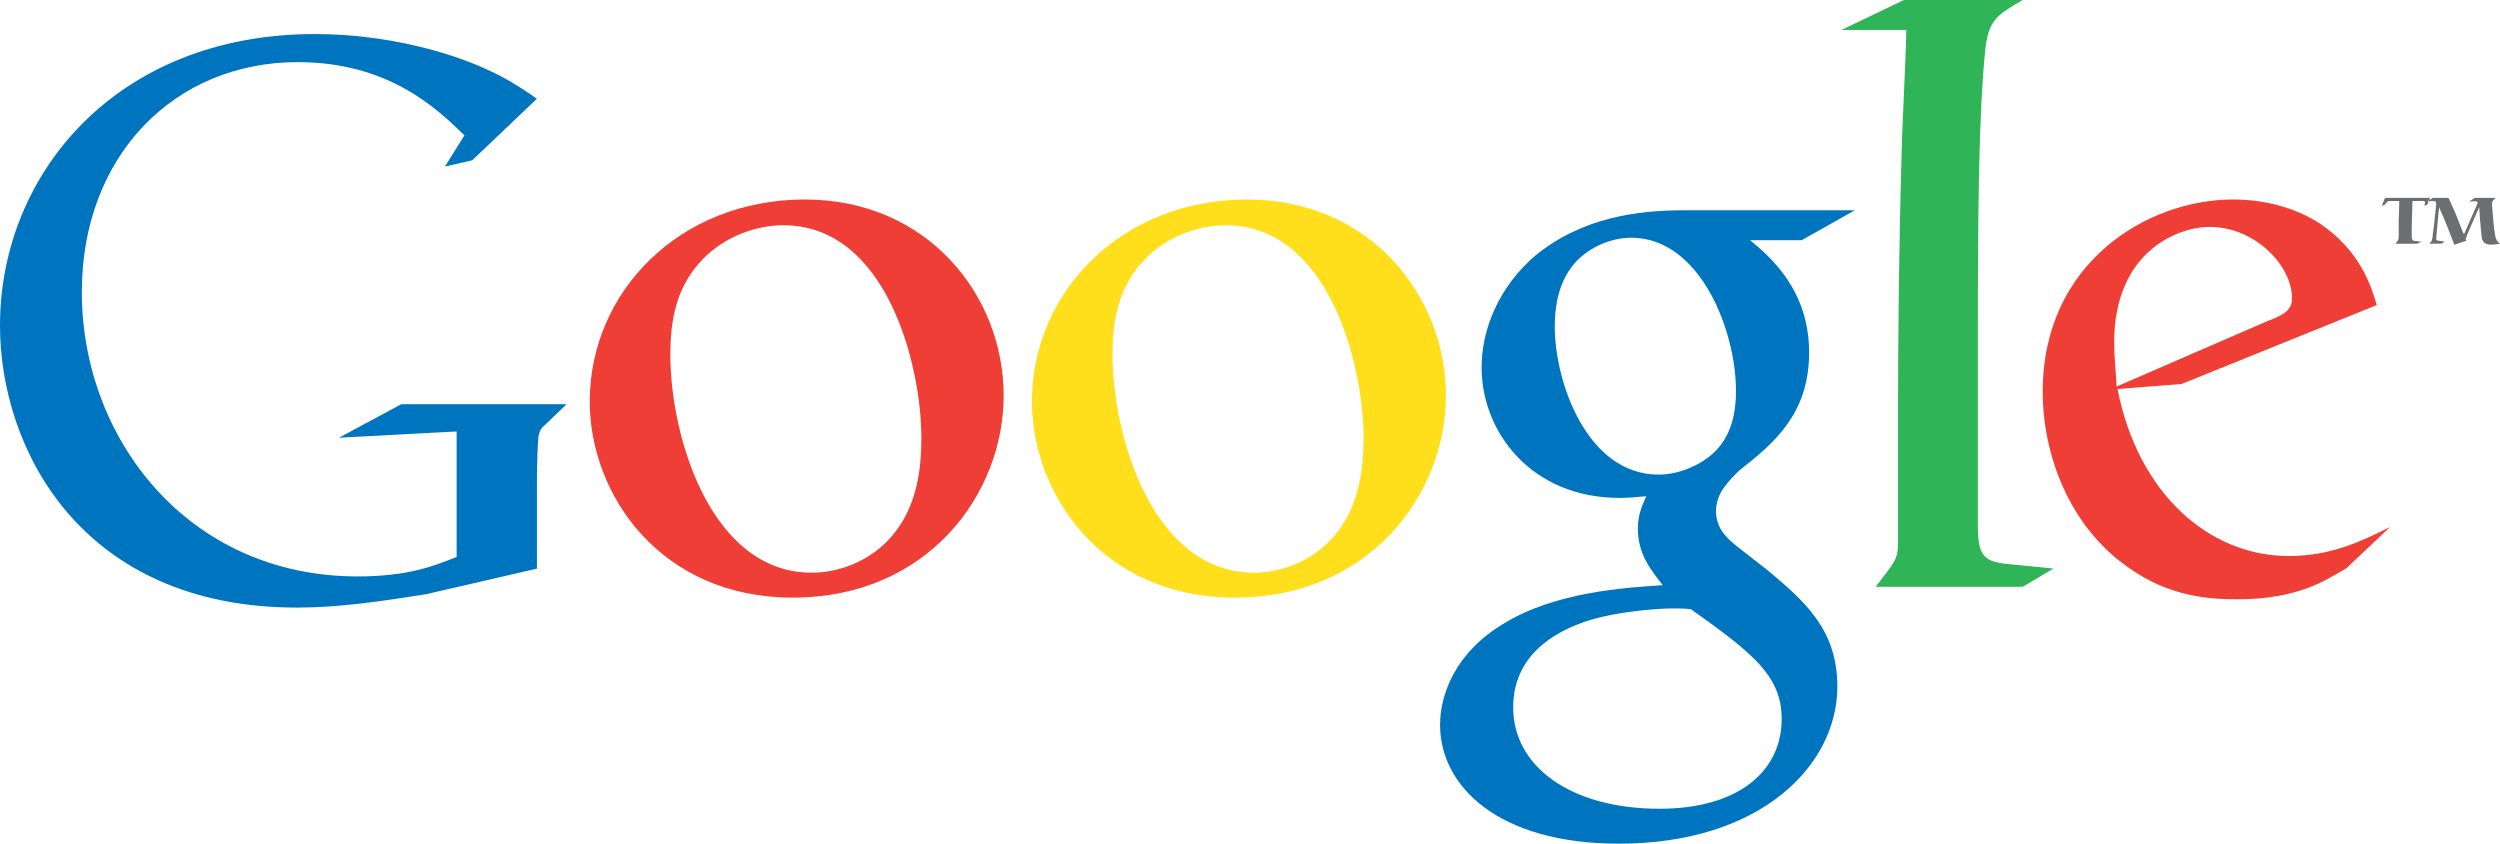
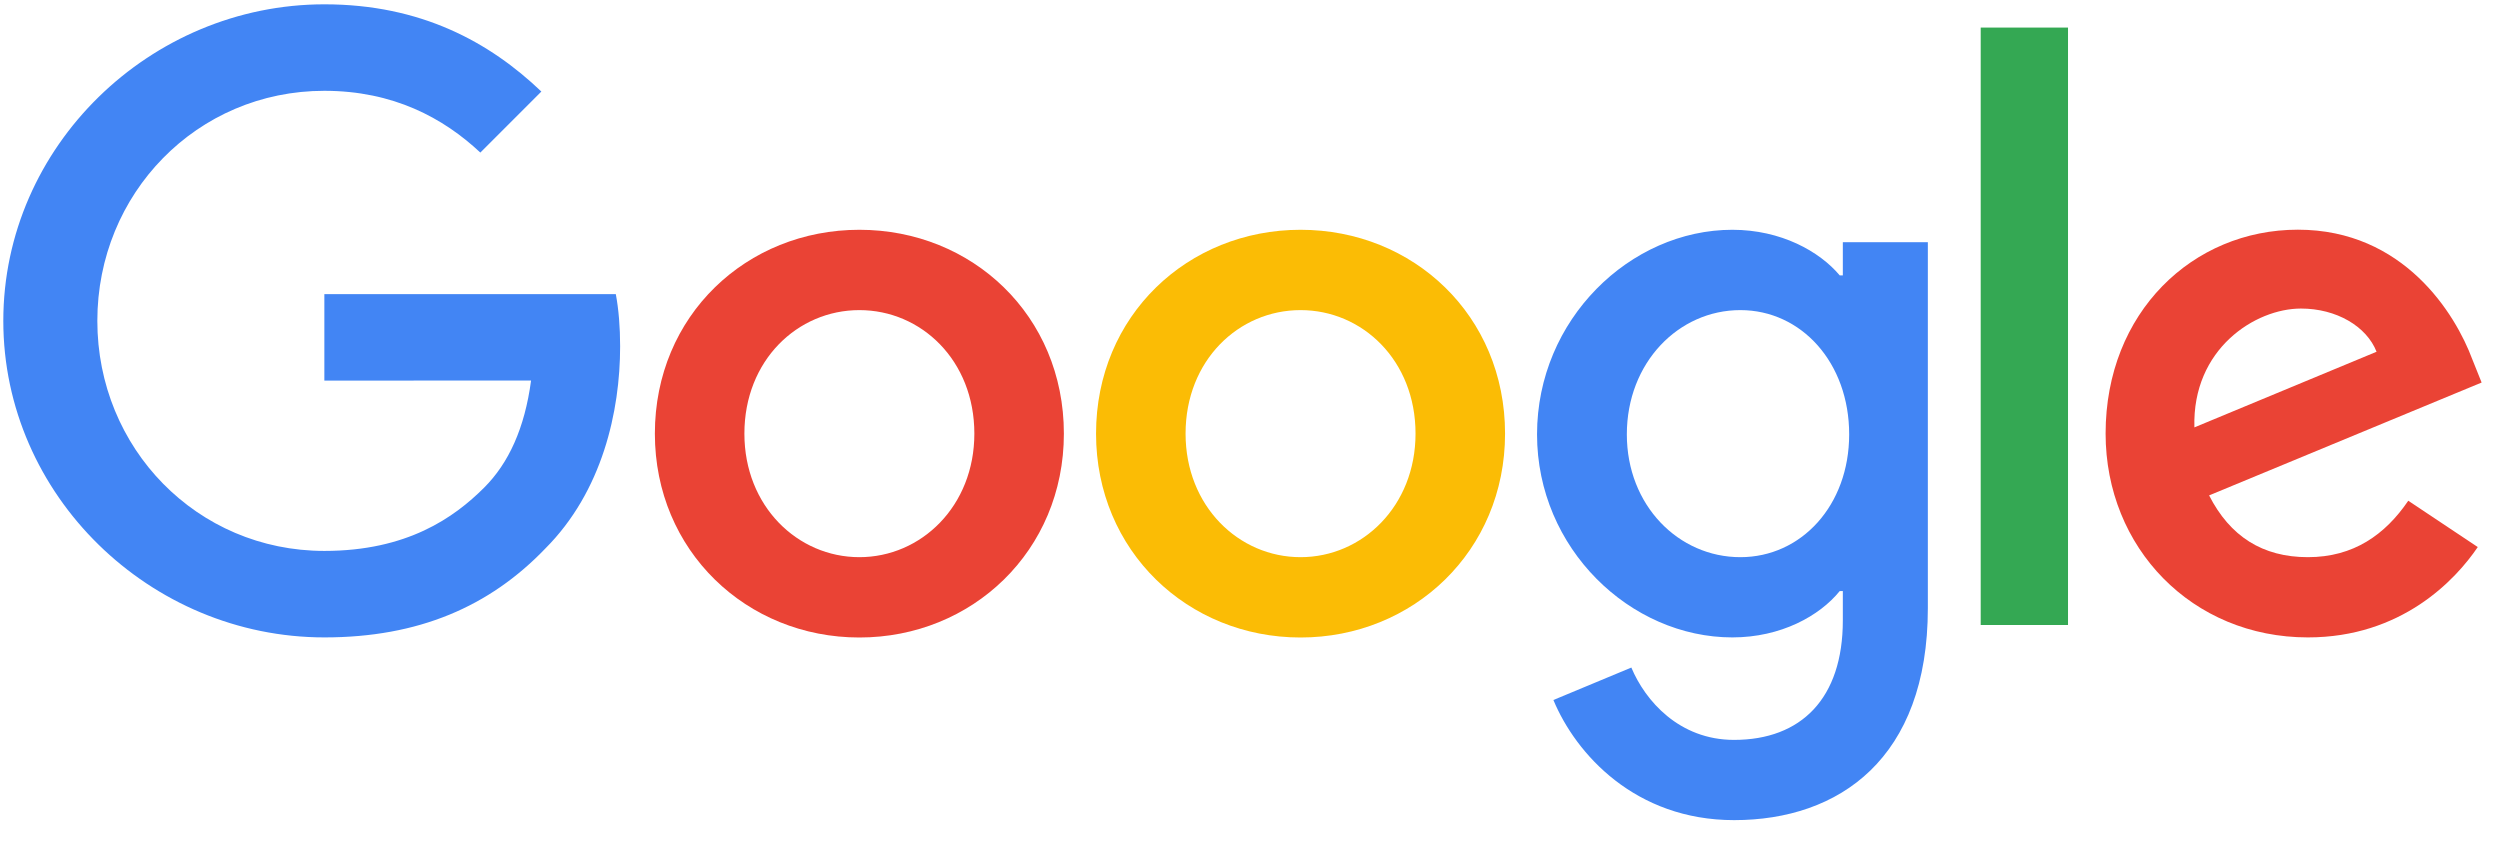
- <svg xmlns="http://www.w3.org/2000/svg" width="177.795" height="60" viewBox="0 0 177.795 60">
-   <g fill-rule="evenodd" clip-rule="evenodd">
-     <path fill="#6D6E71" d="M173.028 14.072h1.106l.018.04c.18.395.36.787.526 1.183.18.444.34.896.536 1.335l.018.04.508-1.167.4-.905.063-.18c0-.102-.104-.102-.195-.102l-.406.018.406-.264h1.483l-.105.102c-.108.097-.163.166-.163.356l.016.198.072.873c.034.383.07.766.14 1.144.06.31.125.42.346.587-.245.047-.41.07-.658.07-.1 0-.275 0-.436-.12-.19-.148-.217-.384-.25-.804l-.08-.86-.053-.817-.007-.056-.028.06-.466 1.062c-.366.84-.392.896-.465 1.122l.05.138c-.134.033-.662.207-.855.282-.15-.412-.67-1.75-1.084-2.664l-.116 1.163c-.012.13-.09.993-.09 1.072 0 .1.024.127.205.146l.405.06-.235.143h-.86l.12-.144.06-.1c.03-.075.043-.205.06-.39l.105-.84.128-1.233.01-.143c0-.12-.046-.18-.185-.18l-.428.008.383-.236zm-.203 0l-.2.47-.208.094.05-.235c0-.105-.124-.11-.253-.11l-.644.005c-.056 1.8-.056 1.957-.056 2.202l.01.393c.014.2.078.24.29.254l.394.042-.3.148h-1.54l.105-.148c.102-.152.116-.175.116-.278v-.683l.003-.586c.014-.398.038-.796.038-1.188l-.005-.156h-.562c-.283.01-.287.017-.44.25l-.245.092.245-.564h3.202v-.002z" />
-     <path fill="#EF3E35" d="M166.847 40.433c-.65.355-1.3.768-1.95 1.064-1.952.887-3.96 1.123-5.734 1.123-1.89 0-4.847-.12-7.862-2.305-4.196-2.956-6.027-8.04-6.027-12.473 0-9.162 7.447-13.655 13.537-13.655 2.126 0 4.314.532 6.088 1.655 2.953 1.95 3.723 4.492 4.135 5.852l-13.89 5.615-4.552.355c1.48 7.507 6.56 11.88 12.177 11.88 3.015 0 5.203-1.063 7.214-2.07l-3.133 2.958zM161.29 22.82c1.122-.416 1.714-.77 1.714-1.598 0-2.364-2.658-5.084-5.853-5.084-2.362 0-6.795 1.833-6.795 8.218 0 1.005.116 2.07.175 3.133l10.76-4.67z" />
-     <path fill="#2FB457" d="M143.85 41.734h-10.46c1.358-1.773 1.595-1.95 1.595-3.133v-9.634c0-4.61.06-11.172.235-17.32.06-3.015.297-6.798.355-9.518h-4.61L135.4 0h8.45c-1.83 1.065-2.422 1.42-2.657 3.49-.472 4.55-.532 11.76-.532 20.155V37.3c0 2.306.414 2.66 2.367 2.838l3.013.295-2.19 1.3z" />
-     <path fill="#0075BF" d="M124.463 17.084c1.36 1.123 4.197 3.487 4.197 7.98 0 4.374-2.483 6.443-4.964 8.394-.77.768-1.656 1.597-1.656 2.897 0 1.3.887 2.01 1.537 2.54l2.128 1.657c2.603 2.186 4.964 4.197 4.964 8.276 0 5.556-5.38 11.172-15.547 11.172-8.57 0-12.708-4.08-12.708-8.454 0-2.128 1.064-5.144 4.554-7.212 3.662-2.246 8.628-2.54 11.286-2.718-.827-1.064-1.772-2.187-1.772-4.02 0-1.005.295-1.596.592-2.306-.652.06-1.3.12-1.893.12-6.265 0-9.813-4.67-9.813-9.282 0-2.72 1.242-5.734 3.784-7.92 3.37-2.78 7.388-3.252 10.58-3.252h12.176l-3.782 2.128h-3.665zm-4.197 26.246c-.472-.06-.77-.06-1.36-.06-.53 0-3.724.12-6.207.947-1.3.473-5.085 1.89-5.085 6.09 0 4.195 4.08 7.21 10.405 7.21 5.676 0 8.69-2.72 8.69-6.383 0-3.016-1.95-4.612-6.444-7.804zm1.716-11.23c1.357-1.36 1.477-3.253 1.477-4.317 0-4.256-2.542-10.877-7.45-10.877-1.537 0-3.19.77-4.137 1.95-1.004 1.242-1.3 2.838-1.3 4.375 0 3.96 2.305 10.523 7.388 10.523 1.477 0 3.075-.71 4.022-1.654z" />
-     <path fill="#FFDF1C" d="M87.813 42.502c-9.4 0-14.423-7.33-14.423-13.95 0-7.743 6.325-14.364 15.31-14.364 8.69 0 14.13 6.798 14.13 13.95-.002 6.975-5.382 14.364-15.017 14.364zm7.39-4.787c1.418-1.892 1.773-4.257 1.773-6.562 0-5.202-2.483-15.133-9.813-15.133-1.95 0-3.9.77-5.32 2.01-2.304 2.07-2.72 4.67-2.72 7.212 0 5.852 2.898 15.487 10.05 15.487 2.304 0 4.67-1.124 6.03-3.015z" />
-     <path fill="#EF3E35" d="M56.365 42.502c-9.4 0-14.424-7.33-14.424-13.95 0-7.743 6.326-14.364 15.31-14.364 8.69 0 14.128 6.798 14.128 13.95 0 6.975-5.377 14.364-15.013 14.364zm7.388-4.787c1.42-1.892 1.774-4.257 1.774-6.562 0-5.202-2.482-15.133-9.812-15.133-1.95 0-3.902.77-5.32 2.01-2.306 2.07-2.72 4.67-2.72 7.212 0 5.852 2.897 15.487 10.05 15.487 2.305 0 4.67-1.124 6.028-3.015z" />
-     <path fill="#0075BF" d="M38.183 40.44l-7.925 1.827c-3.214.5-6.097.943-9.144.943C5.818 43.21 0 31.96 0 23.148 0 12.398 8.258 2.422 22.39 2.422c2.992 0 5.874.444 8.478 1.164 4.156 1.164 6.097 2.605 7.315 3.437l-4.6 4.377-1.938.443 1.385-2.217C31.146 7.8 27.71 4.418 21.17 4.418c-8.757 0-15.35 6.65-15.35 16.35 0 10.417 7.537 20.226 19.617 20.226 3.548 0 5.376-.72 7.038-1.385v-8.924l-8.368.444 4.434-2.383h11.75l-1.44 1.385c-.39.332-.444.443-.555.887-.055.498-.11 2.105-.11 2.66v6.76h-.002z" />
-   </g>
+ <svg xmlns="http://www.w3.org/2000/svg" viewBox="0 0 272 92" width="272" height="92">
+   <path fill="#EA4335" d="M115.75 47.18c0 12.77-9.99 22.18-22.25 22.18s-22.25-9.41-22.25-22.18C71.25 34.32 81.24 25 93.5 25s22.25 9.32 22.25 22.18zm-9.74 0c0-7.98-5.79-13.44-12.51-13.44S80.99 39.2 80.99 47.18c0 7.9 5.79 13.44 12.51 13.44s12.51-5.55 12.51-13.44z" />
+   <path fill="#FBBC05" d="M163.75 47.18c0 12.77-9.99 22.18-22.25 22.18s-22.25-9.41-22.25-22.18c0-12.85 9.99-22.18 22.25-22.18s22.25 9.32 22.25 22.18zm-9.74 0c0-7.98-5.79-13.44-12.51-13.44s-12.51 5.46-12.51 13.44c0 7.9 5.79 13.44 12.51 13.44s12.51-5.55 12.51-13.44z" />
+   <path fill="#4285F4" d="M209.75 26.34v39.82c0 16.38-9.66 23.07-21.08 23.07-10.75 0-17.22-7.19-19.66-13.07l8.48-3.53c1.51 3.61 5.21 7.87 11.17 7.87 7.31 0 11.84-4.51 11.84-13v-3.19h-.34c-2.18 2.69-6.38 5.04-11.68 5.04-11.09 0-21.25-9.66-21.25-22.09 0-12.52 10.16-22.26 21.25-22.26 5.29 0 9.49 2.35 11.68 4.96h.34v-3.61h9.25zm-8.56 20.92c0-7.81-5.21-13.52-11.84-13.52-6.72 0-12.35 5.71-12.35 13.52 0 7.73 5.63 13.36 12.35 13.36 6.63 0 11.84-5.63 11.84-13.36z" />
+   <path fill="#34A853" d="M225 3v65h-9.5V3h9.5z" />
+   <path fill="#EA4335" d="M262.02 54.48l7.56 5.04c-2.44 3.61-8.32 9.83-18.48 9.83-12.6 0-22.01-9.74-22.01-22.18 0-13.19 9.49-22.18 20.92-22.18 11.51 0 17.14 9.16 18.98 14.11l1.01 2.52-29.65 12.28c2.27 4.45 5.8 6.72 10.75 6.72 4.96 0 8.4-2.44 10.92-6.14zm-23.27-7.98l19.82-8.23c-1.09-2.77-4.37-4.7-8.23-4.7-4.95 0-11.84 4.37-11.59 12.93z" />
+   <path fill="#4285F4" d="M35.29 41.41V32H67c.31 1.64.47 3.58.47 5.68 0 7.06-1.93 15.79-8.15 22.01-6.05 6.3-13.78 9.66-24.02 9.66C16.32 69.35.36 53.89.36 34.91.36 15.93 16.32.47 35.3.47c10.5 0 17.98 4.12 23.6 9.49l-6.64 6.64c-4.03-3.78-9.49-6.72-16.97-6.72-13.86 0-24.7 11.17-24.7 25.03 0 13.86 10.84 25.03 24.7 25.03 8.99 0 14.11-3.61 17.39-6.89 2.66-2.66 4.41-6.46 5.1-11.65l-22.49.01z" />
</svg>
